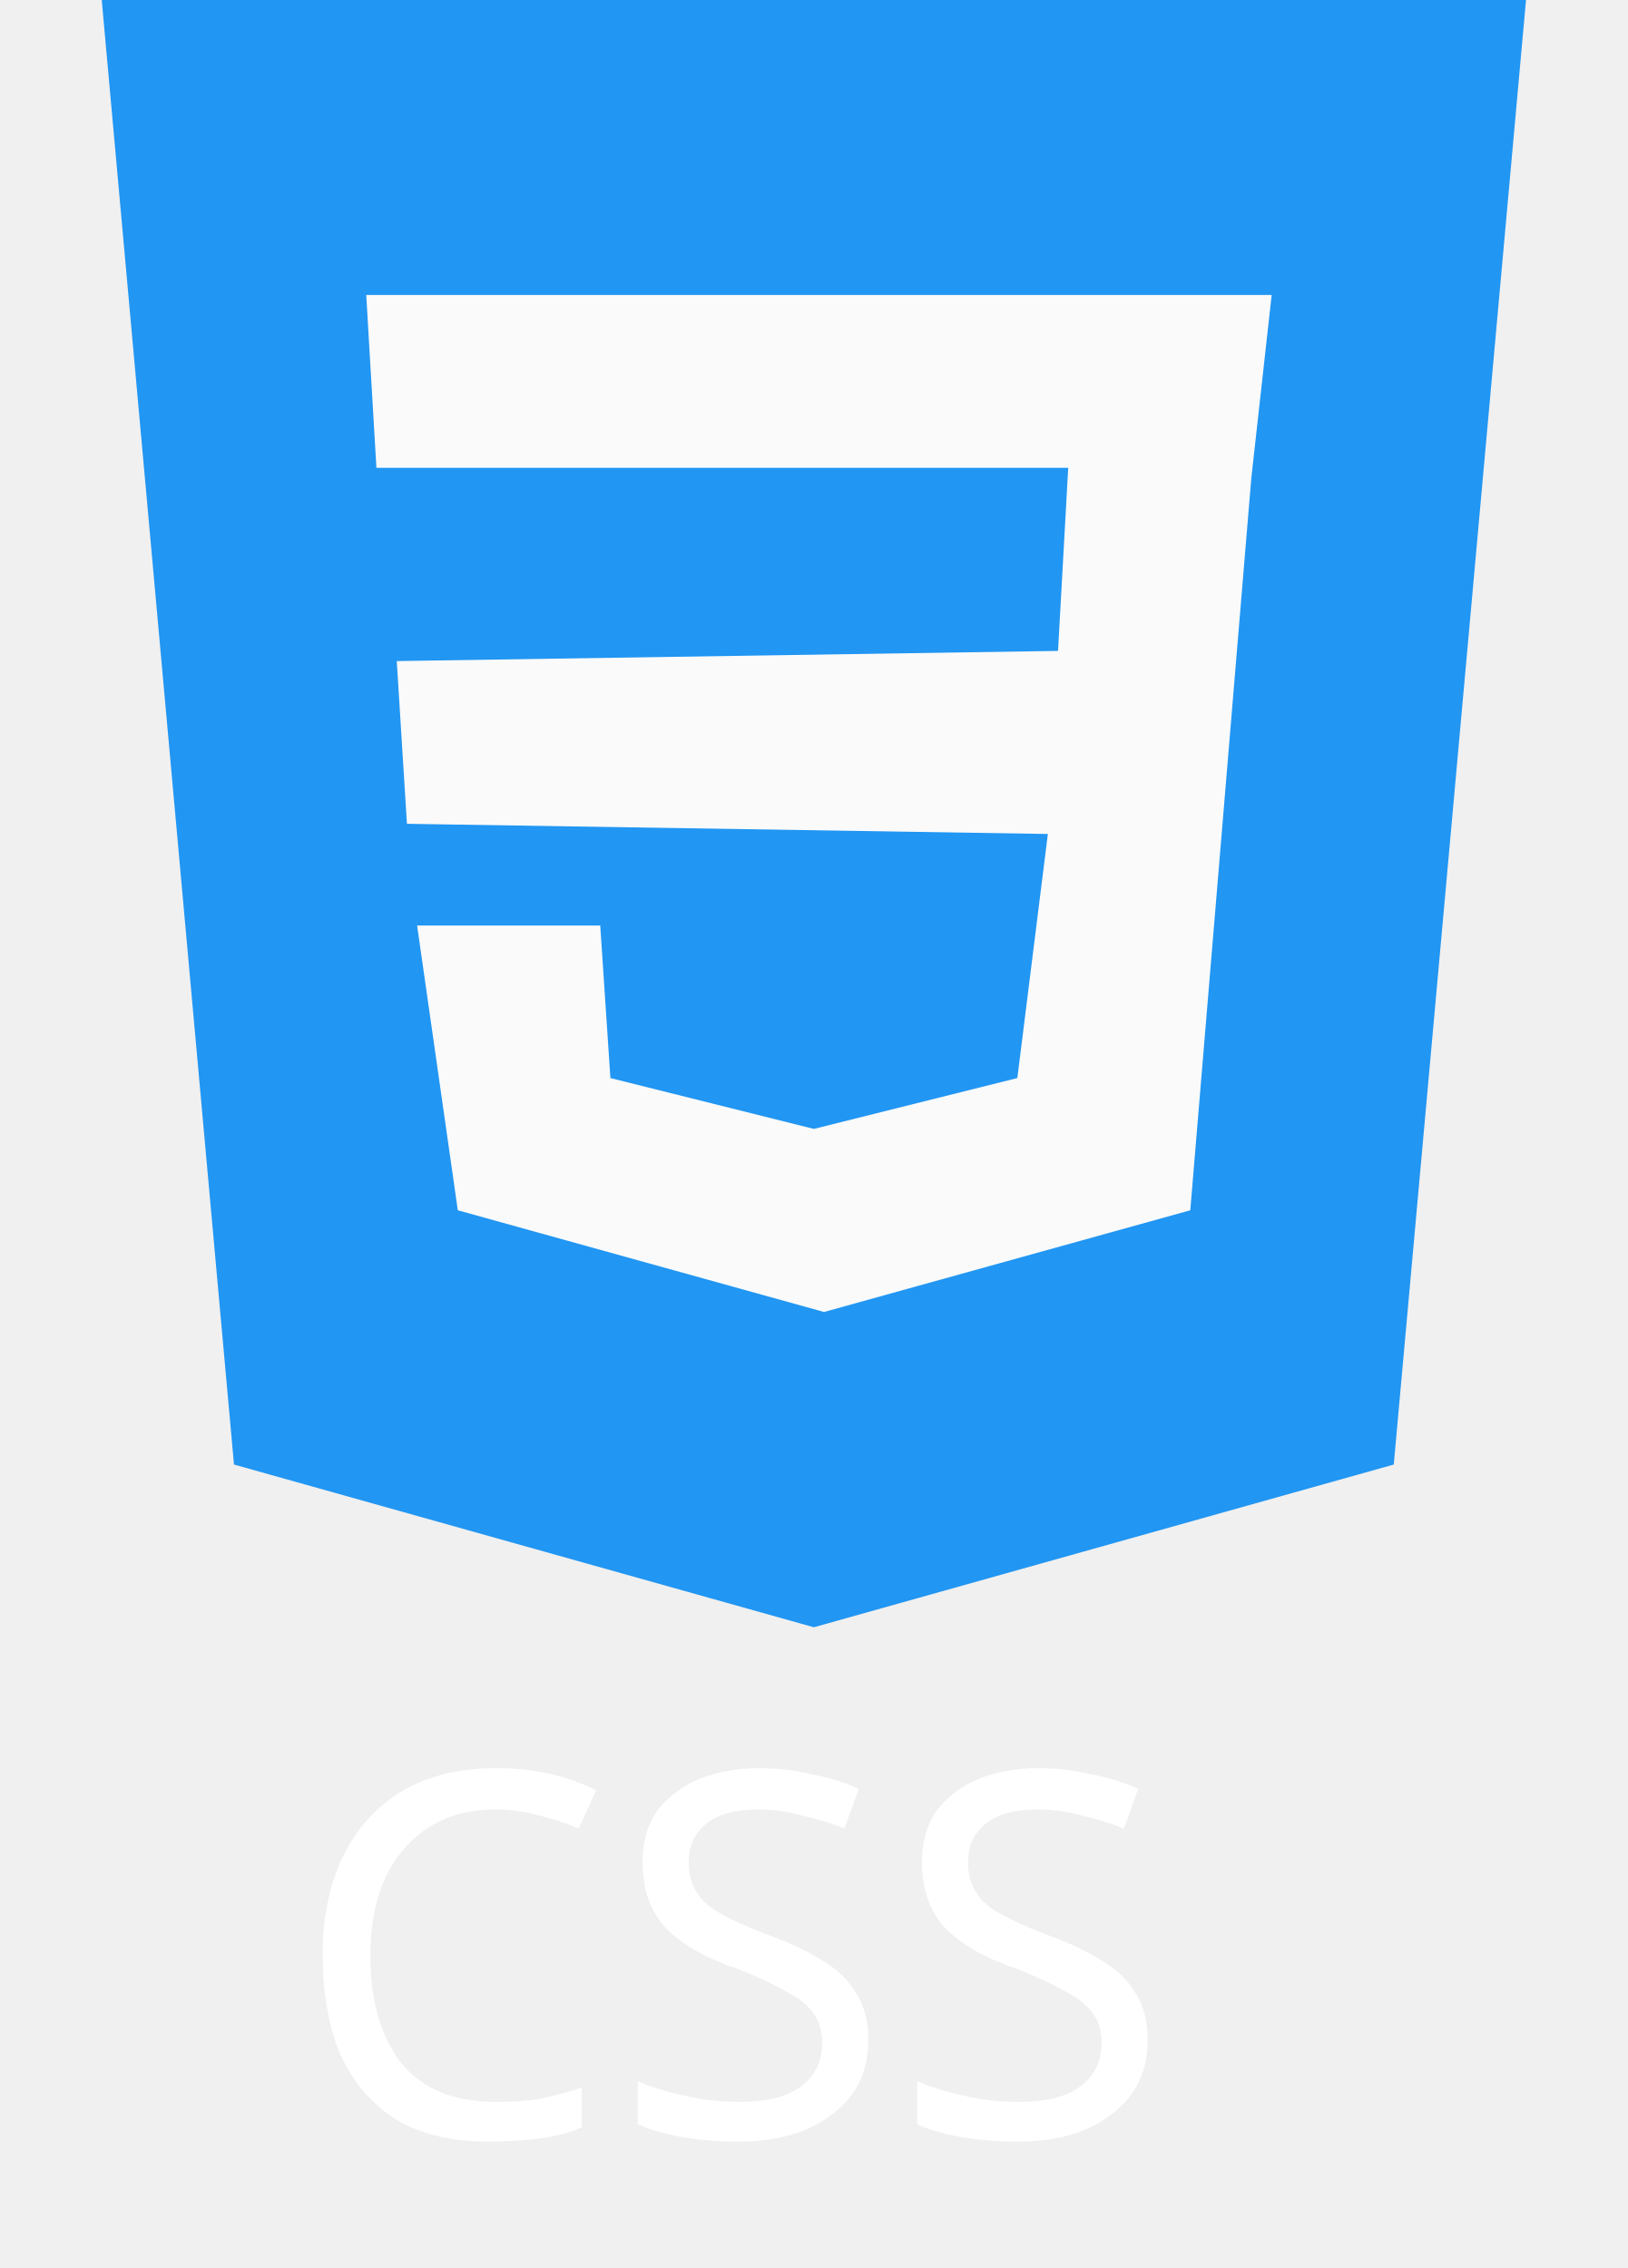
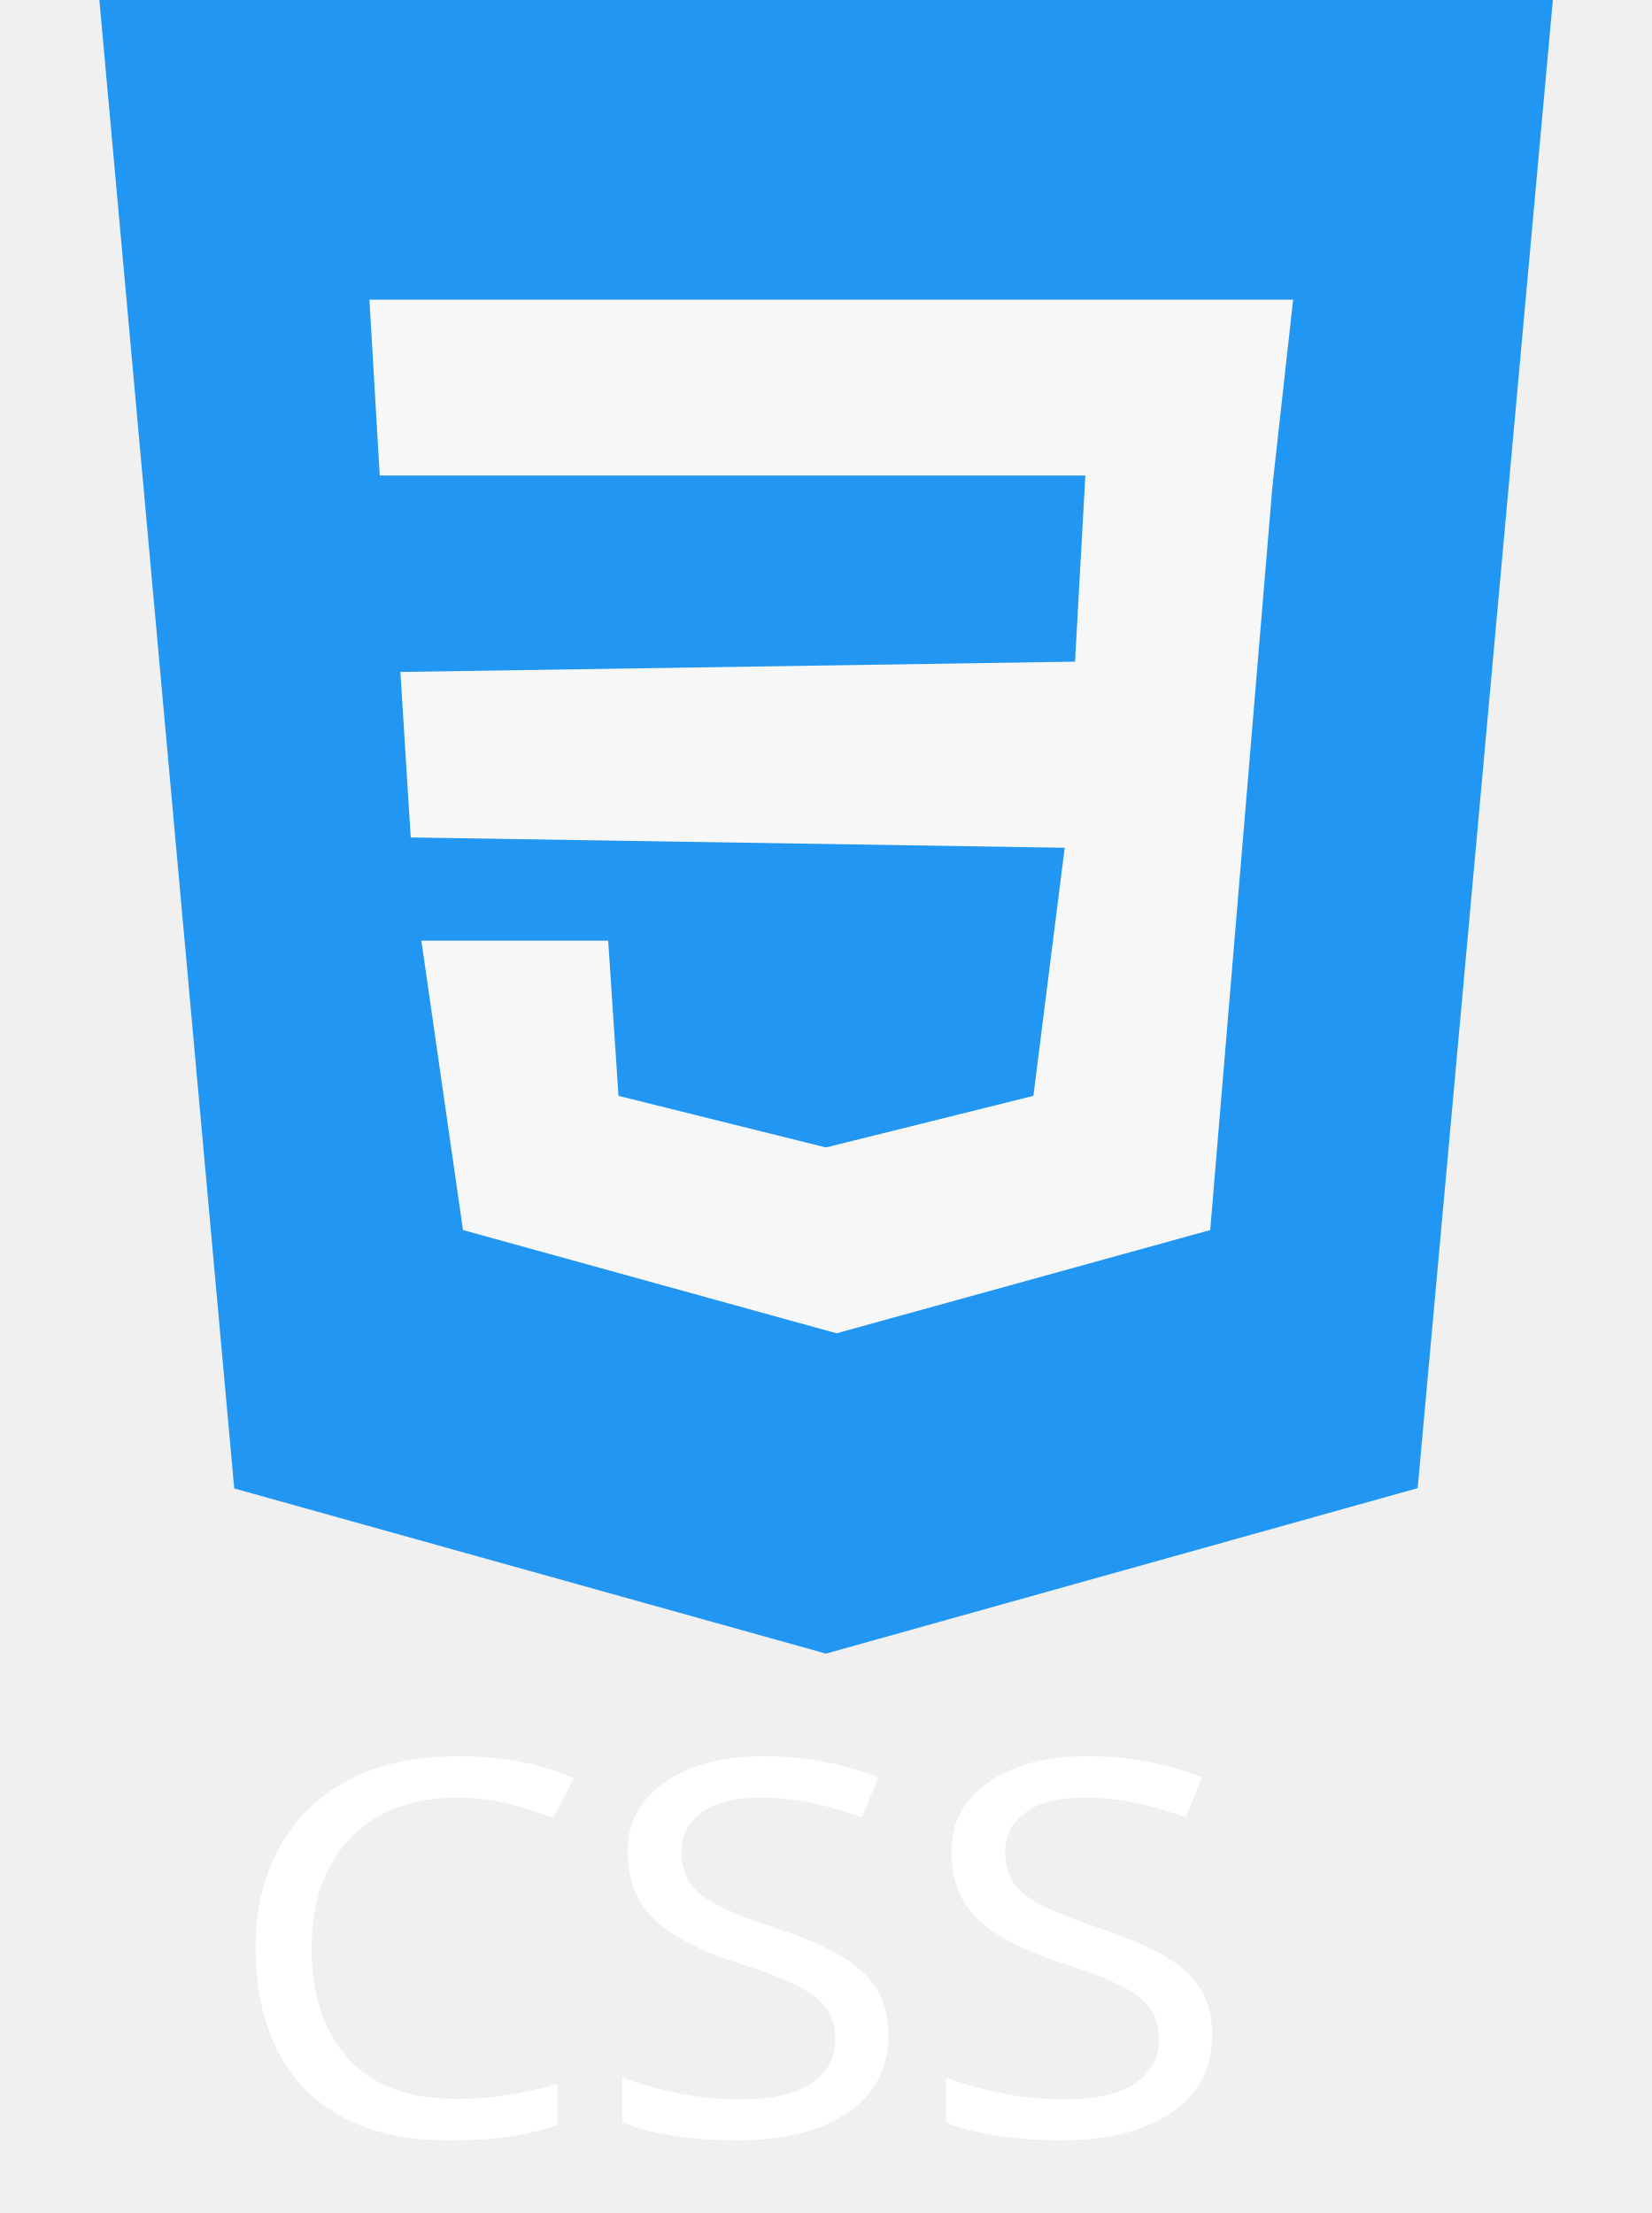
- <svg xmlns="http://www.w3.org/2000/svg" version="1.1" id="Capa_1" x="0px" y="0px" viewBox="0 0 16 22.3" style="enable-background:new 0 0 16 22.3;" xml:space="preserve">
+ <svg xmlns="http://www.w3.org/2000/svg" version="1.1" x="0px" y="0px" viewBox="0 0 512 686" style="enable-background:new 0 0 512 686;" xml:space="preserve">
  <style type="text/css">
- 	.st0{fill:#2196F3;}
- 	.st1{fill:#FAFAFA;}
- 	.st2{fill:#FFFFFF;}
- 	.st3{font-family:'Arial-BoldMT';}
- 	.st4{font-size:5px;}
+ 	.st0{display:none;}
+ 	.st1{display:inline;fill:#7F7F7F;}
+ 	.st2{display:inline;fill:#FF5722;}
+ 	.st3{display:inline;fill:#FAFAFA;}
+ 	.st4{display:inline;fill:#FCF7F7;}
+ 	.st5{font-family:'Arial-BoldMT';}
+ 	.st6{font-size:160px;}
+ 	.st7{display:inline;}
+ 	.st8{fill:#563D7C;}
+ 	.st9{fill:#FFFFFF;}
+ 	.st10{display:inline;fill:#EFEDED;}
+ 	.st11{font-size:106.752px;}
+ 	.st12{fill:#2196F3;}
+ 	.st13{fill:#F7F7F7;}
+ 	.st14{font-size:162.156px;}
</style>
-   <path class="st0" d="M1,0l1.3,14.4L8,16l5.7-1.6L15,0H1z" />
-   <path class="st1" d="M12.3,4.7l-0.6,7.2l-3.6,1l-3.6-1L4.1,9.1h1.8L6,10.6l2,0.5l0,0l2-0.5l0.3-2.4L4,8.1L3.9,6.5l6.5-0.1l0.1-1.8  l-6.8,0L3.6,2.9h8.9L12.3,4.7z" />
-   <text transform="matrix(1 0 0 1 2.8594 21.0104)" class="st2 st3 st4">CSS</text>
+   <g id="Capa_4" class="st0">
+     <rect x="-17.9" y="-17.3" class="st1" width="573.1" height="740.2" />
+   </g>
+   <g id="HTML" class="st0">
+     <path class="st2" d="M32,0l40.8,460.8L256,512l183.1-51.2L480,0H32z" />
+     <path class="st3" d="M391.5,150.7H176.8l5.1,57.9h204.5L371,382.1l-115.1,32.1L141,382.1l-8-90.8h56.3l4.2,47.1l62.6,17l62.6-17   l6.5-73.3H130.6L115.5,94.2h281.1L391.5,150.7z" />
+     <text transform="matrix(1 0 0 1 52.6562 658)" class="st4 st5 st6">HTML</text>
+   </g>
+   <g id="BossTrap" class="st0">
+     <g class="st7">
+       <path class="st8" d="M18.1,444.2c0,36.3,27.4,65.7,61.1,65.7h351.8c33.7,0,61.1-29.5,61.1-65.7V65.7c0-36.3-27.4-65.7-61.1-65.7    H79.2C45.5,0,18.1,29.5,18.1,65.7V444.2z" />
+       <path class="st9" d="M214.8,225.5v-72.1h59.1c5.6,0,11.1,0.6,16.3,1.6s9.8,2.8,13.9,5.4c4.1,2.6,7.2,6.2,9.6,10.8    c2.4,4.6,3.7,10.6,3.7,17.7c0,12.9-3.7,22.3-10.9,28.1c-7.2,5.8-16.5,8.6-27.8,8.6L214.8,225.5L214.8,225.5z M151.6,100.6v308.7    h139.1c12.8,0,25.4-1.8,37.6-5.2c12.2-3.4,23-8.8,32.6-15.9c9.4-7.2,17-16.5,22.8-27.9c5.7-11.4,8.5-24.9,8.5-40.4    c0-19.3-4.4-35.9-13.1-49.6c-8.7-13.7-21.9-23.3-39.6-28.7c12.8-6.6,22.6-15.1,29.1-25.5c6.5-10.4,9.8-23.3,9.8-38.8    c0-14.3-2.2-26.5-6.7-36.3c-4.4-9.8-10.7-17.7-18.7-23.5c-8-6-17.8-10.2-28.9-12.7s-23.7-4-37.4-4h-135V100.6z M214.8,356.5v-84.7    h68.7c13.7,0,24.6,3.4,33,10.2c8.3,6.8,12.4,18.1,12.4,33.9c0,8.2-1.3,14.7-3.9,19.9s-5.9,9.4-10.2,12.3c-4.3,3-9.3,5.2-14.8,6.6    s-11.5,2-17.8,2h-67.4V356.5z" />
+     </g>
+     <text transform="matrix(0.9367 0 0 1 19.8916 635.0254)" class="st10 st5 st11">Bootstrap</text>
+   </g>
+   <g id="Capa_3">
+     <path class="st12" d="M30.8,0l41.8,461.4L256,512.6l183.4-51.3L481.3,0H30.8z" />
+     <path class="st13" d="M394.4,150.6l-19.3,230.7l-115.8,32l-115.8-32l-12.9-89.7h57.9l3.2,48.1l64.3,16l0,0l64.3-16l9.7-76.9   l-202.7-3.2l-3.2-51.3l209.1-3.2l3.2-57.7H117.7l-3.2-54.5h286.3L394.4,150.6z" />
+     <text transform="matrix(1.1272 0 0 1 68.0803 661.834)" class="st9 st5 st14">CSS</text>
+   </g>
</svg>
